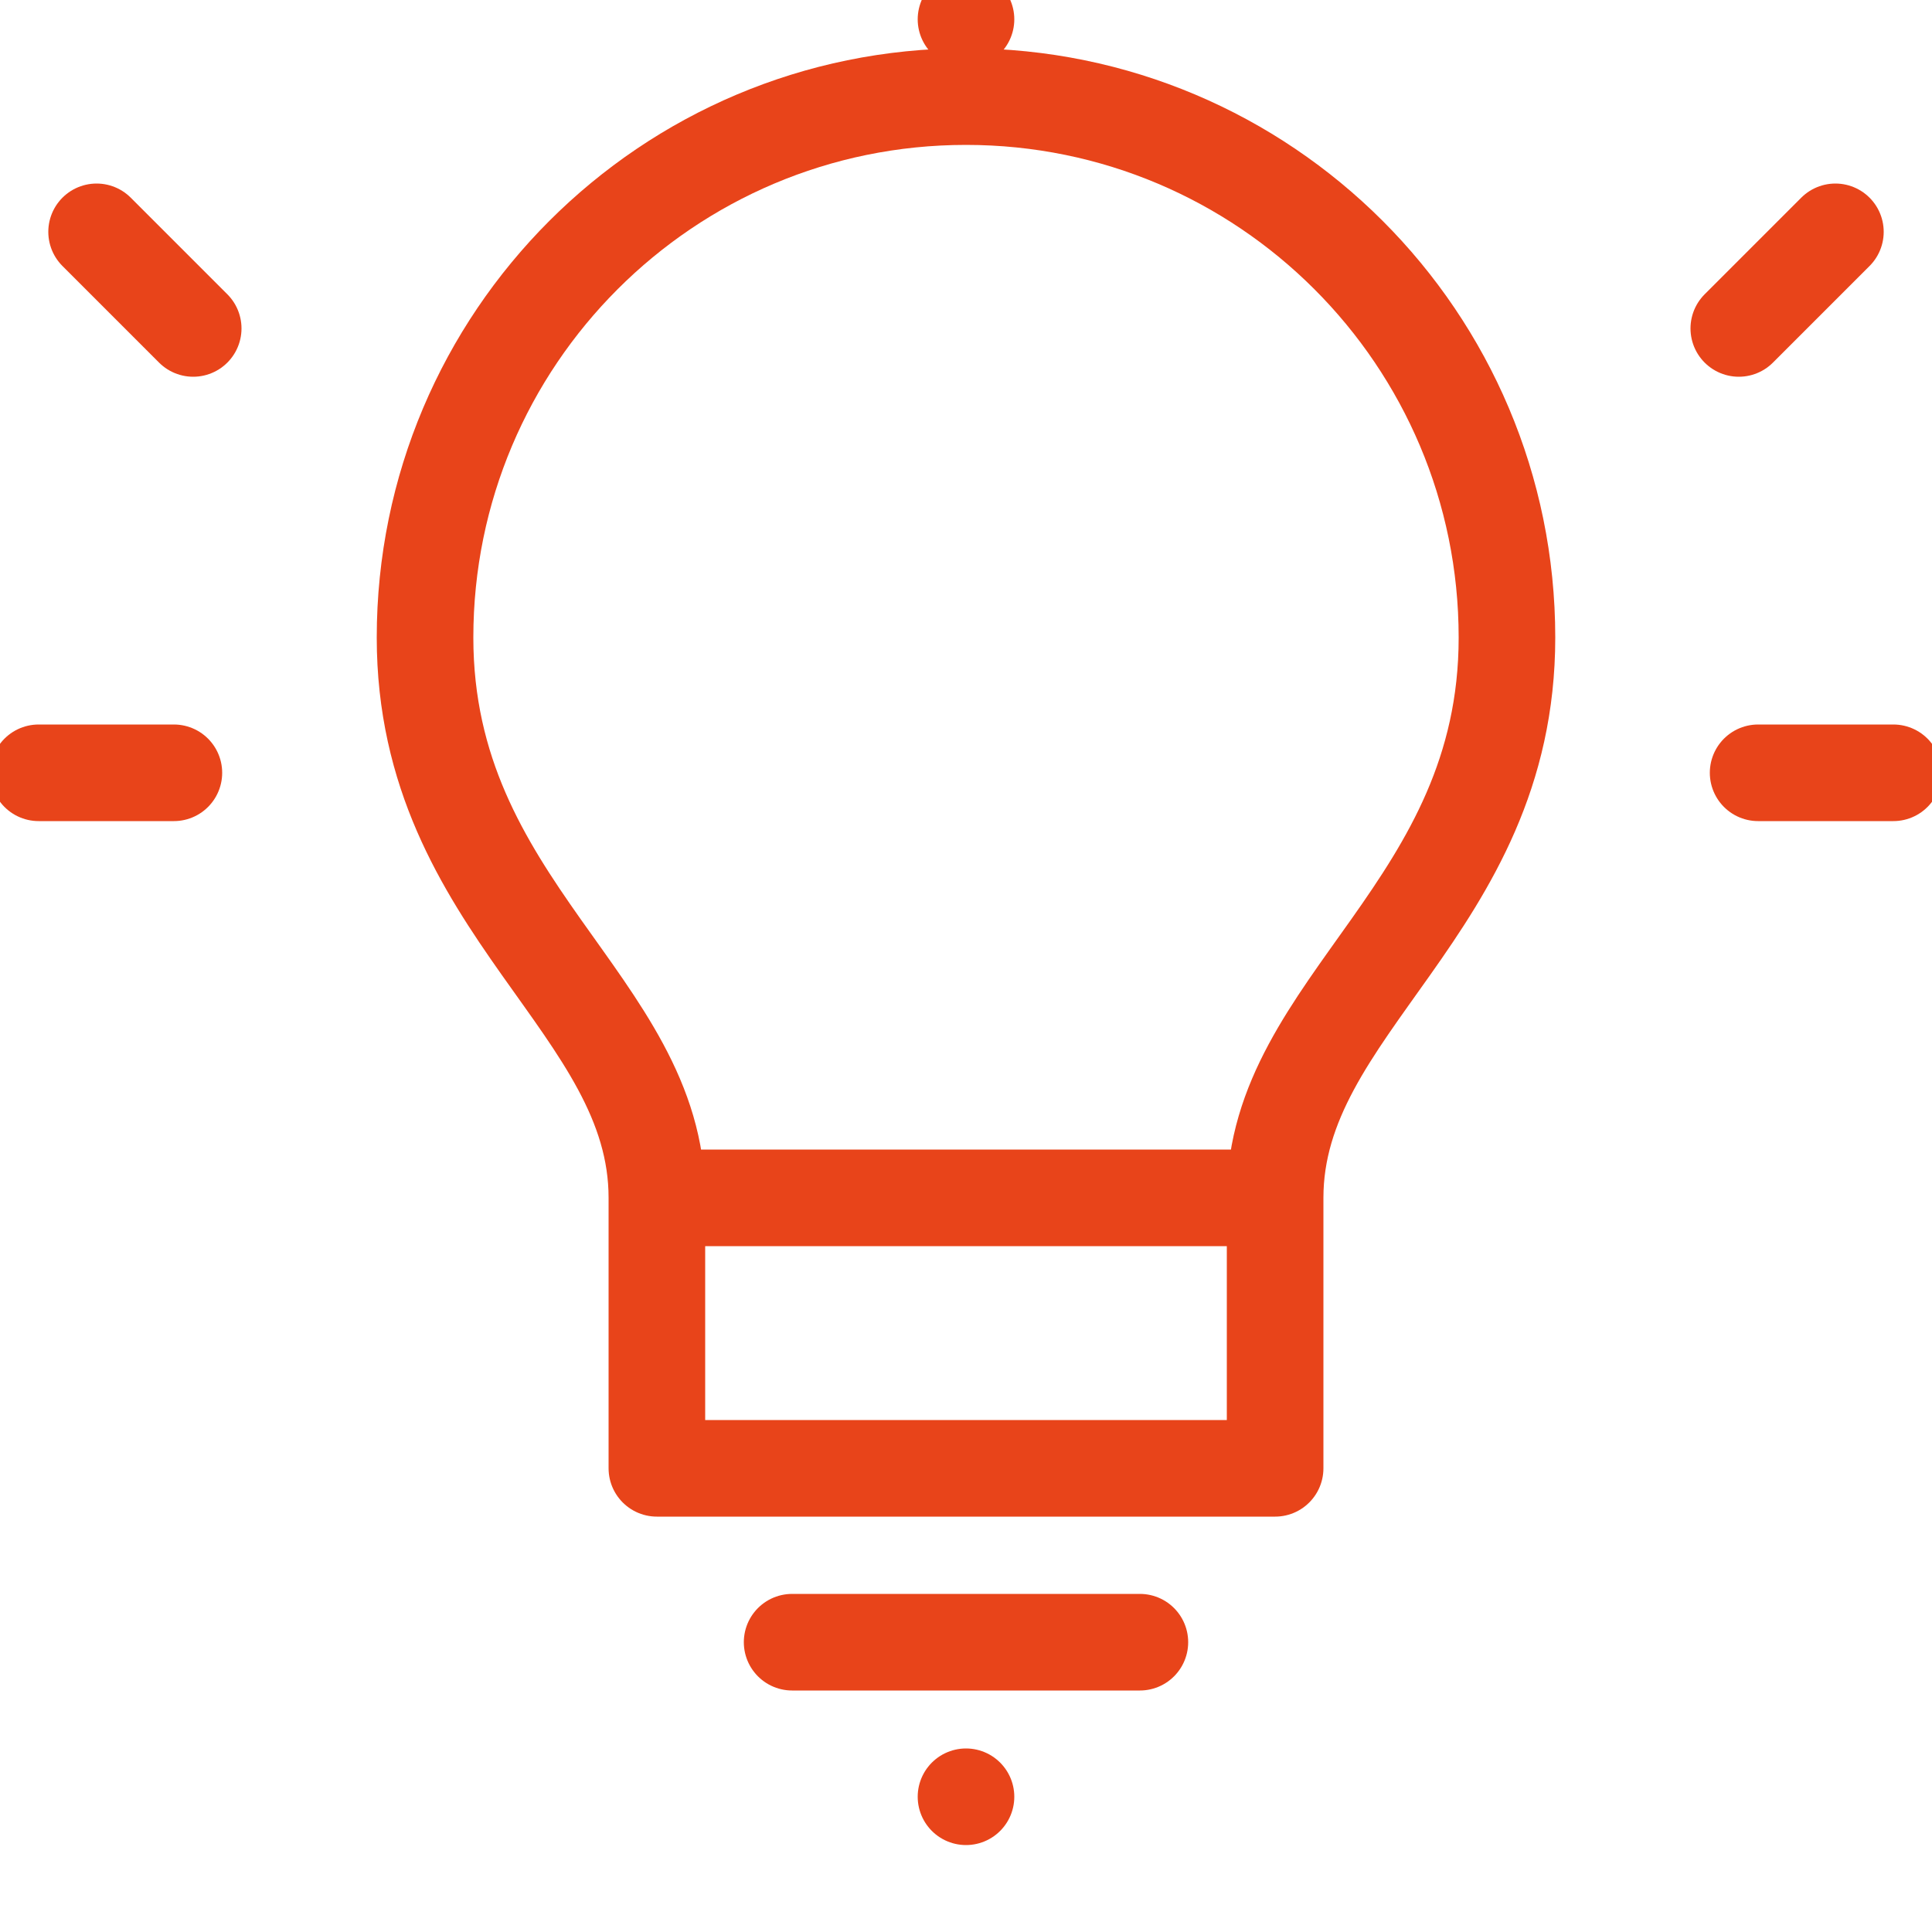
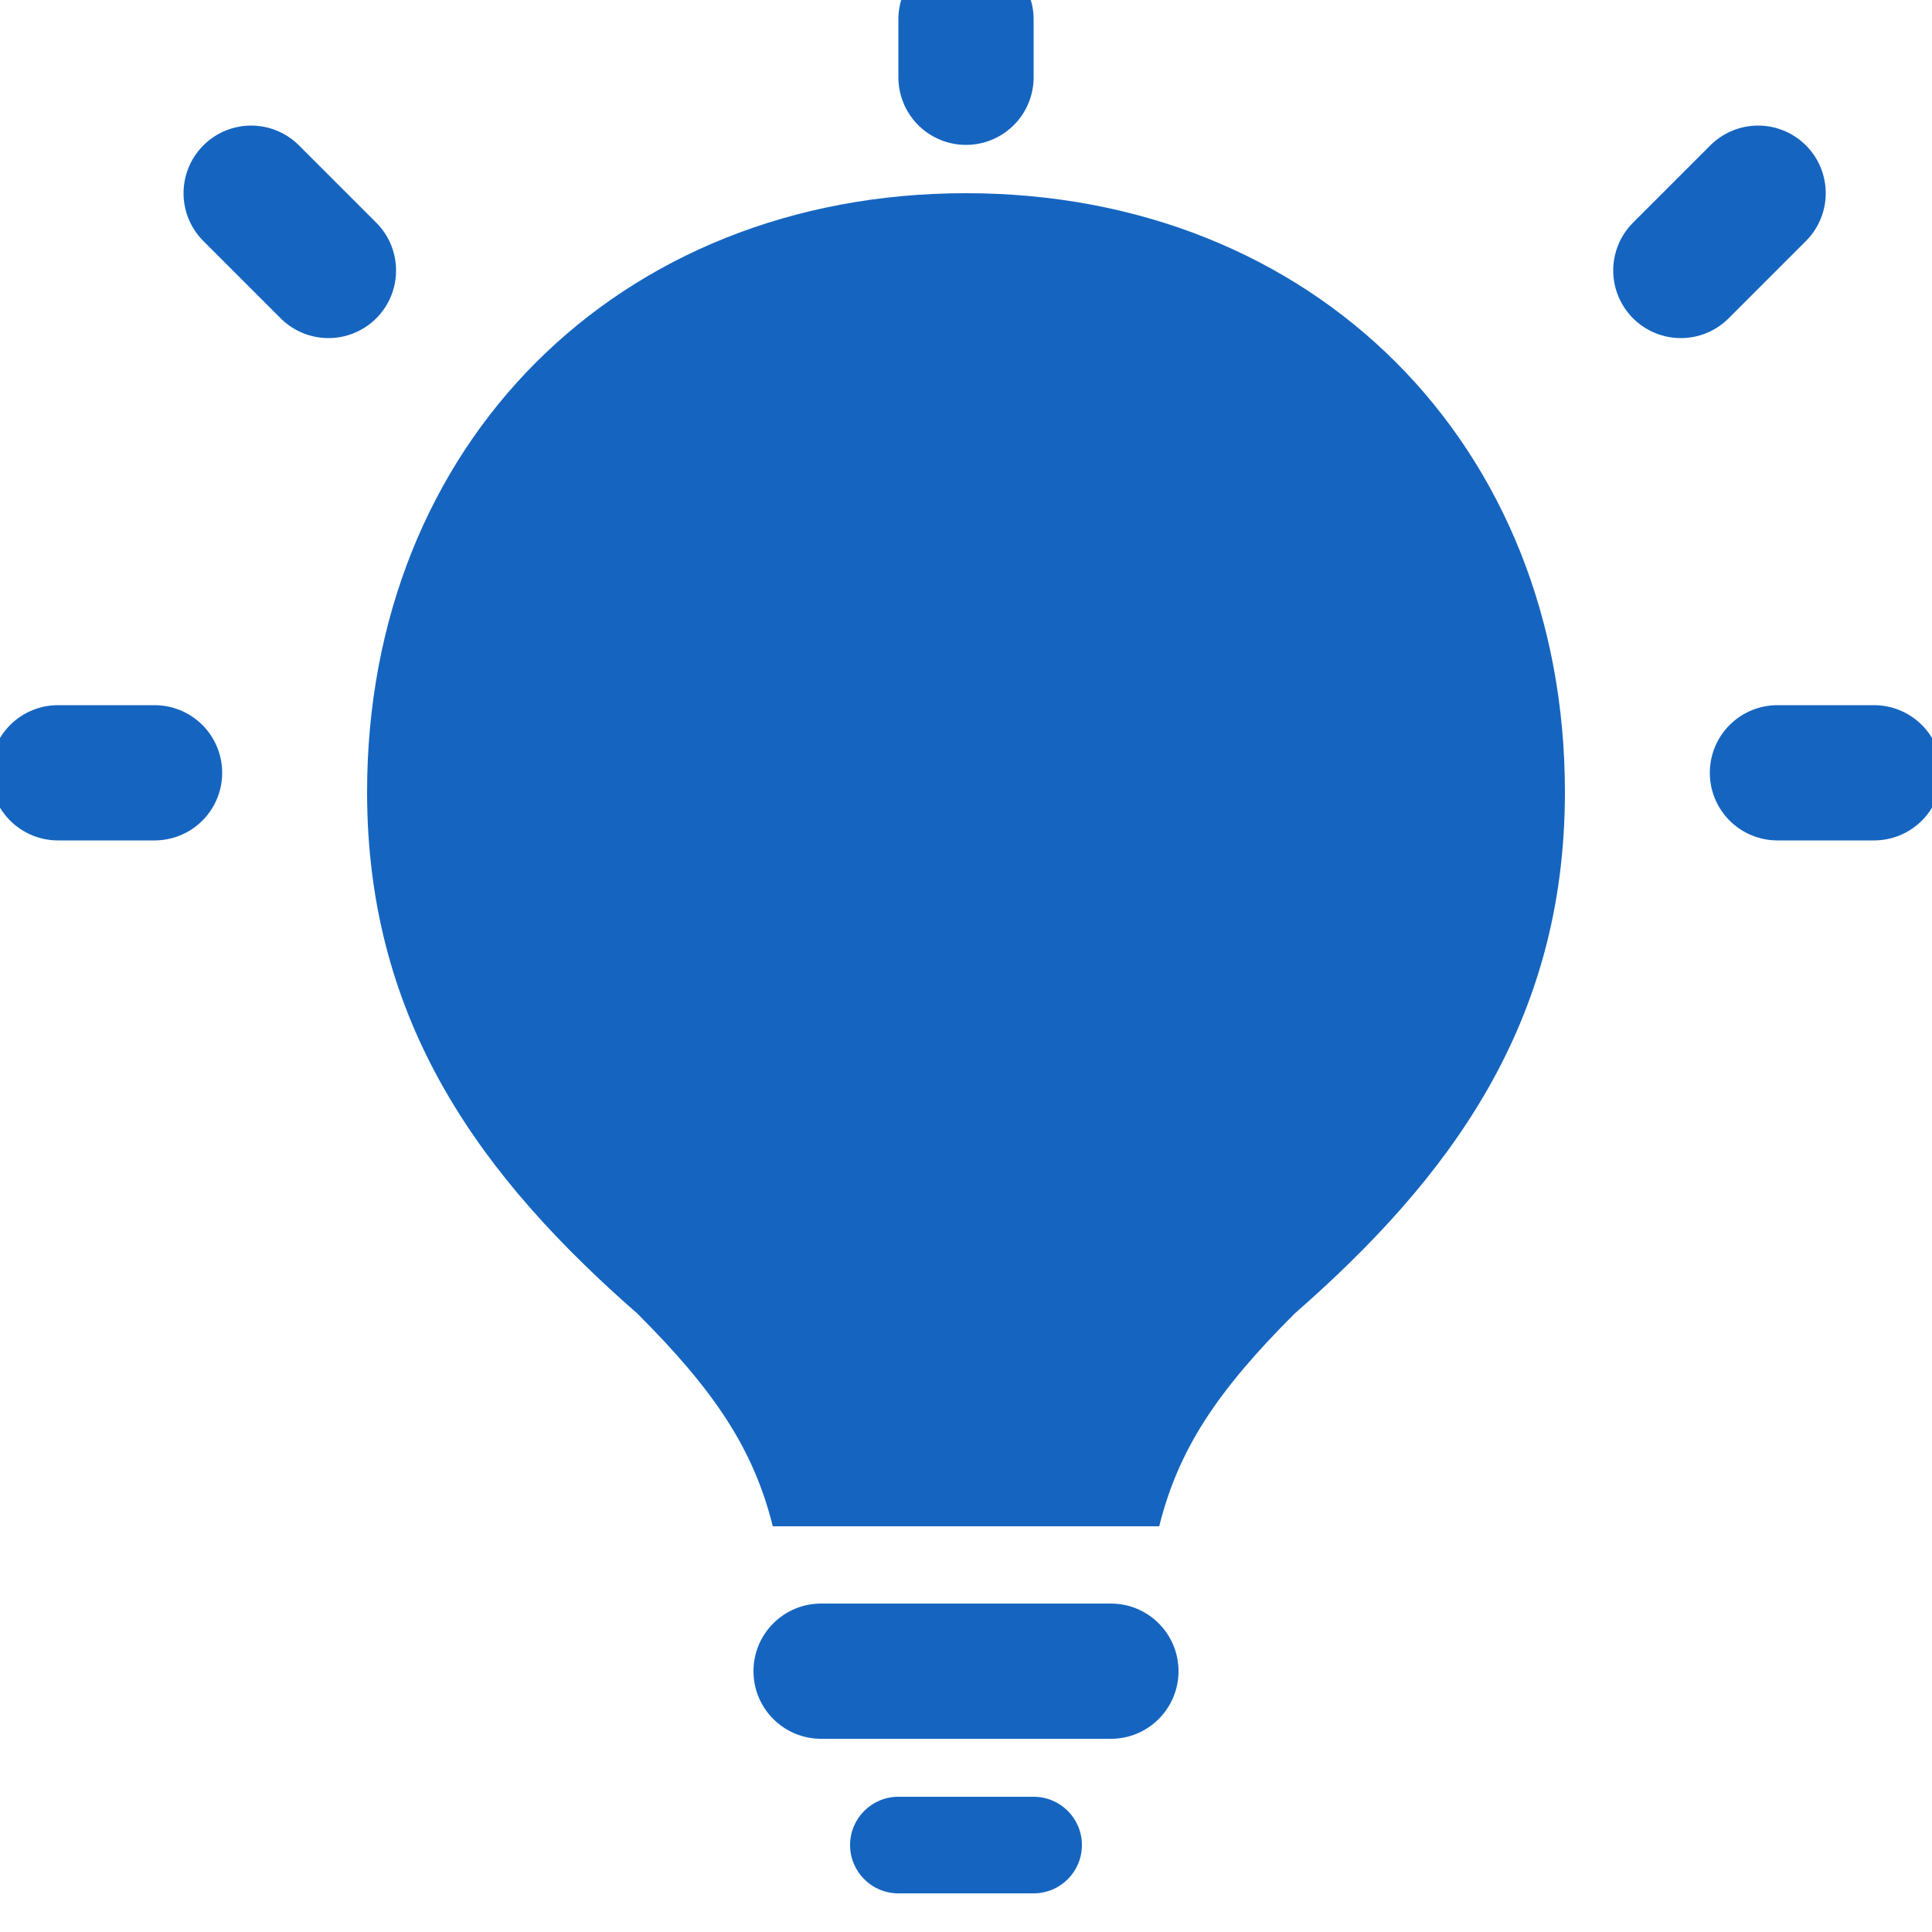
<svg xmlns="http://www.w3.org/2000/svg" viewBox="0 0 100 100">
-   <g fill="none" stroke="#e8441a" stroke-width="5" stroke-linecap="round" stroke-linejoin="round">
-     <path d="M34 62c0-10-12-15-12-29a28 28 0 0 1 56 0c0 14-12 19-12 29M34 62h32v14H34zM41 85h18M50 93h0" />
-     <path d="M50 1v0M10 17l-5-5m85 5 5-5M9 40H2m89 0h7" />
+   <g fill="#1565c0">
+     <path d="M50 10c-18 0-31 13-31 31 0 12 6 20 14 27 4 4 6 7 7 11h20c1-4 3-7 7-11 8-7 14-15 14-27 0-18-13-31-31-31Z" />
+     <rect x="39" y="83" width="22" height="7" rx="3.5" />
+     <rect x="44" y="93" width="12" height="5" rx="2.5" />
+   </g>
+   <g fill="none" stroke="#1565c0" stroke-width="7" stroke-linecap="round">
+     <path d="M8 40H3M97 40h-5M50 4V1M17 14l-4-4m74 4 4-4" />
  </g>
</svg>
